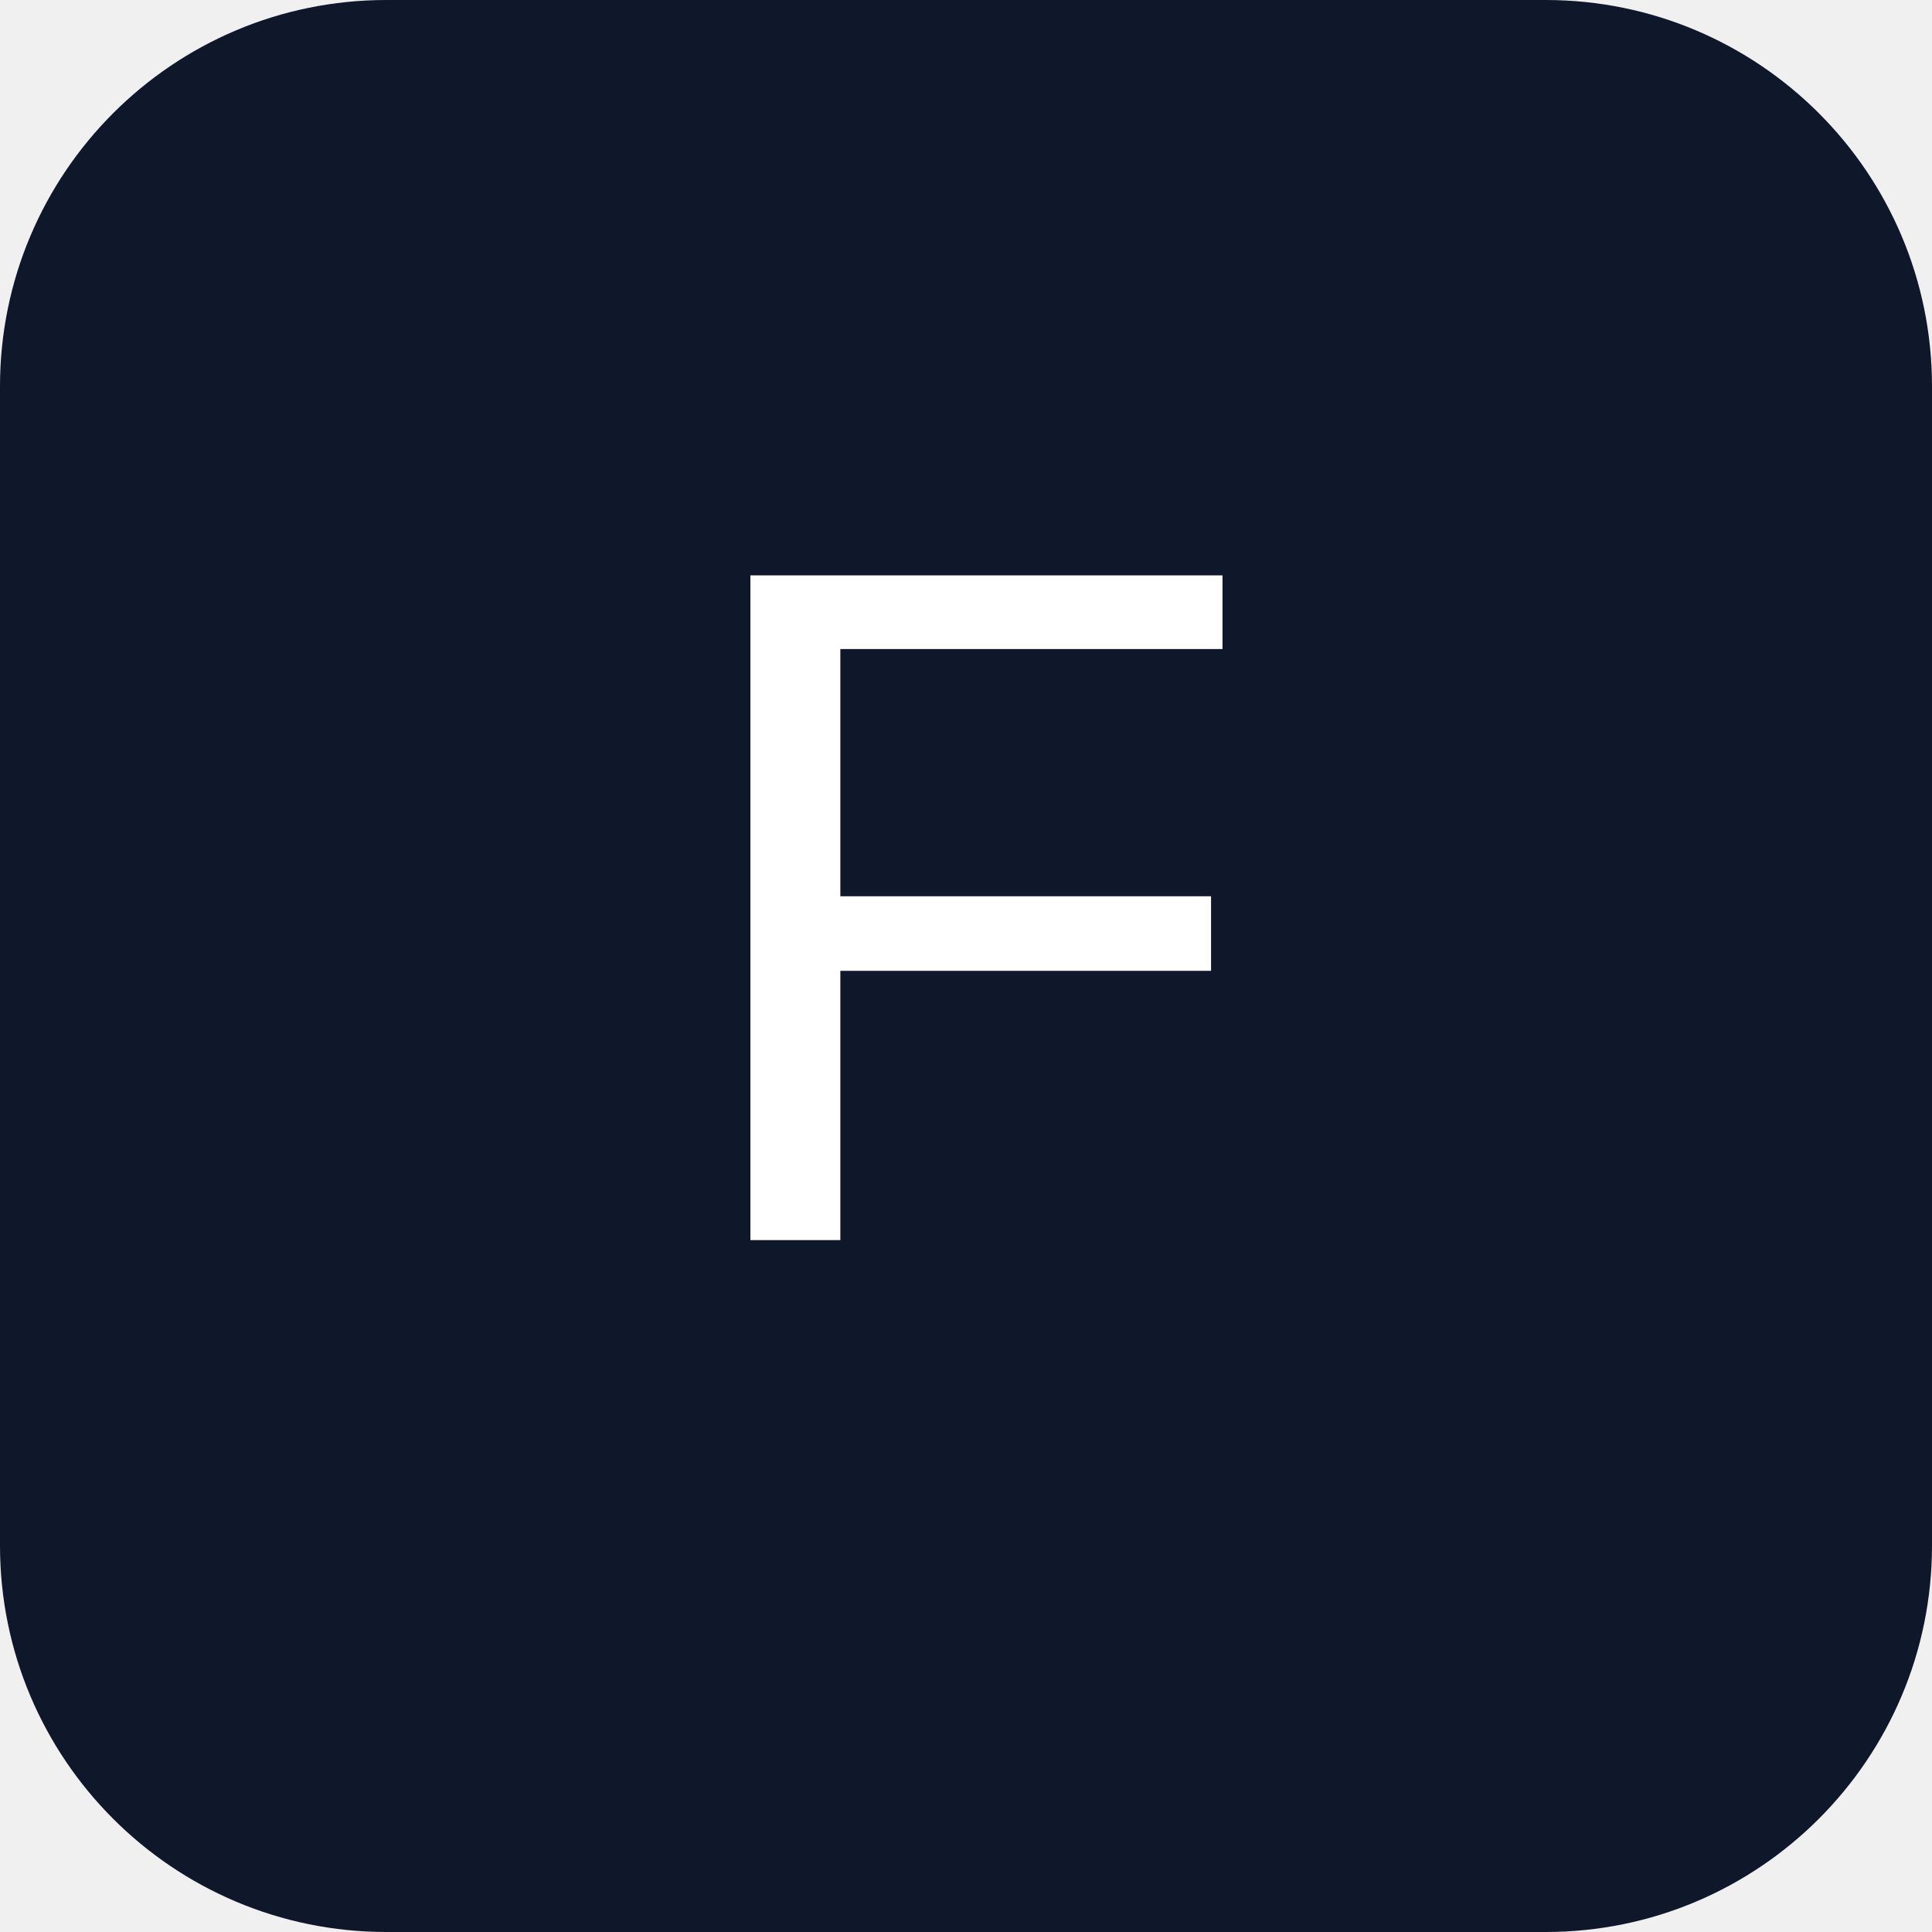
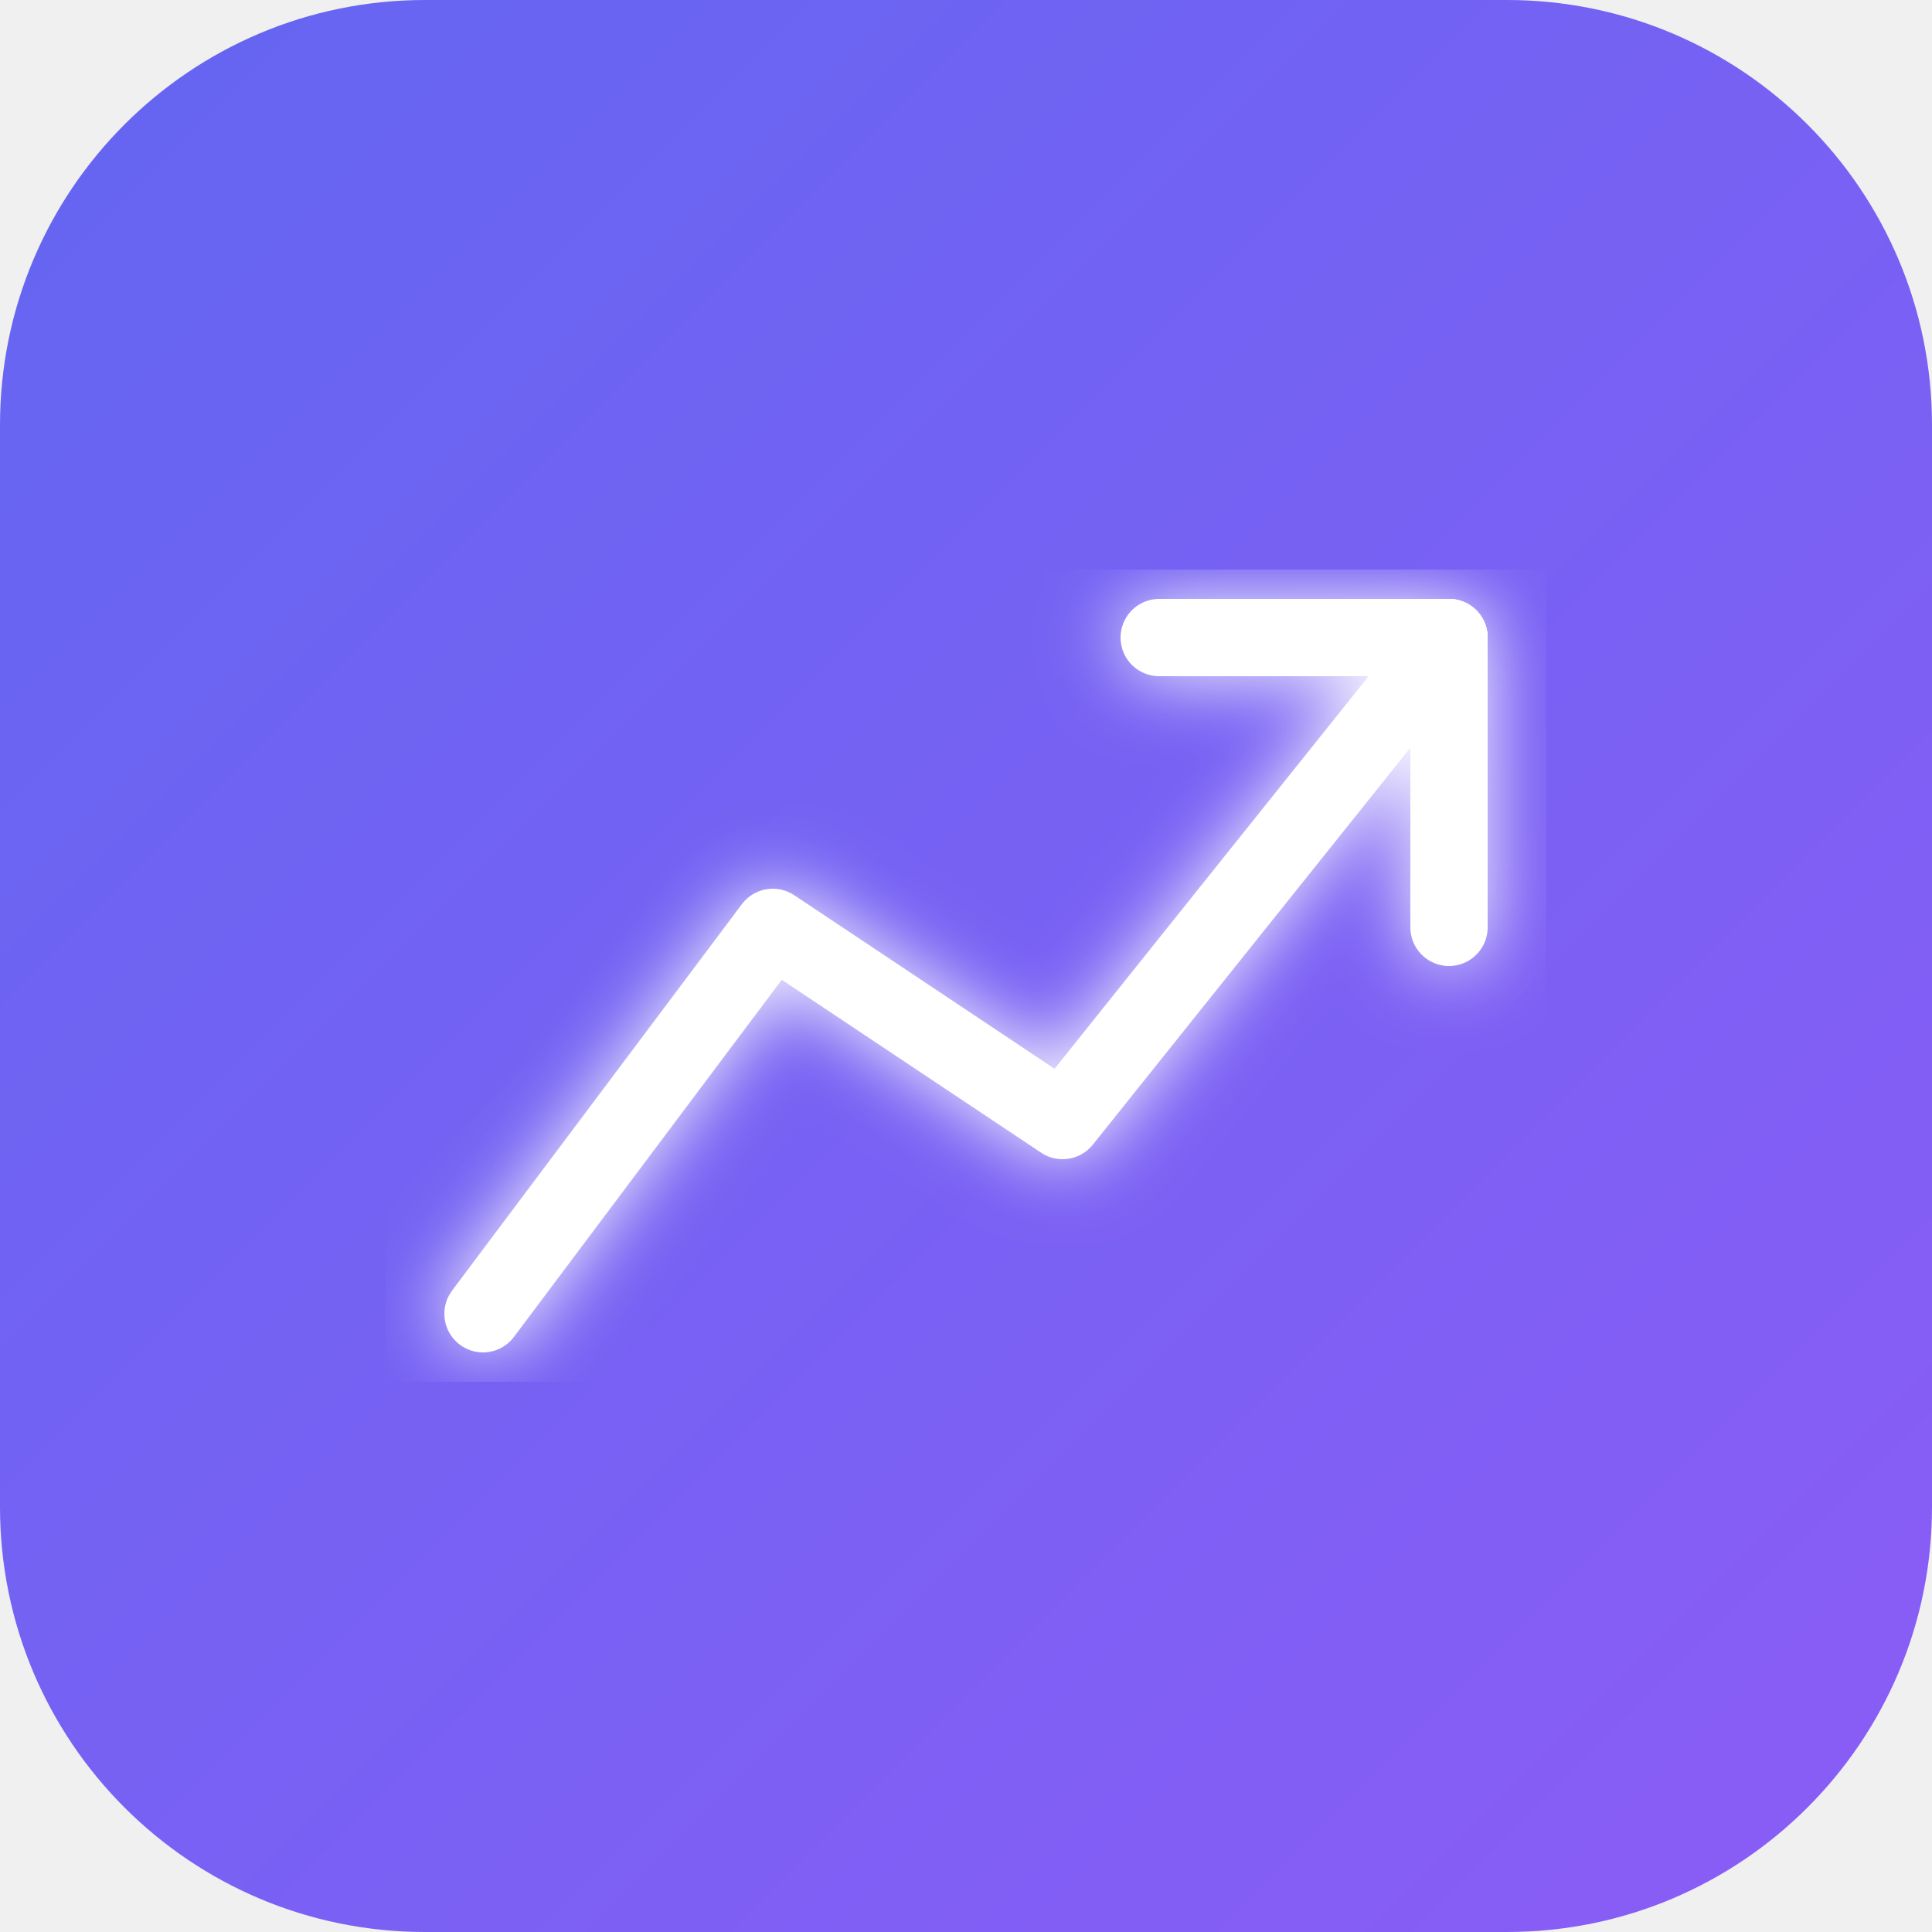
<svg xmlns="http://www.w3.org/2000/svg" viewBox="0 0 100 100">
-   <rect width="100" height="100" rx="20" fill="#0f172a" />
-   <text x="50" y="50" dominant-baseline="middle" text-anchor="middle" font-size="50" fill="white" font-family="Arial">
-     F
-   </text>
+   <defs>
+     <linearGradient id="bgGradient" x1="0" y1="0" x2="1" y2="1">
+       <stop offset="0%" stop-color="#6366f1" />
+       <stop offset="100%" stop-color="#8b5cf6" />
+     </linearGradient>
+     <filter id="glow">
+       <feGaussianBlur stdDeviation="2" result="blur" />
+       <feMerge>
+         <feMergeNode in="blur" />
+         <feMergeNode in="SourceGraphic" />
+       </feMerge>
+     </filter>
+   </defs>
+   <rect width="100" height="100" rx="22" fill="url(#bgGradient)" />
+   <g transform="translate(0,8)" stroke="white" stroke-width="4" fill="none" stroke-linecap="round" stroke-linejoin="round" filter="url(#glow)">
+     <polyline points="25 60 40 40 55 50 75 25" />
+     <line x1="75" y1="25" x2="75" y2="40" />
+     <line x1="75" y1="25" x2="60" y2="25" />
+   </g>
</svg>
